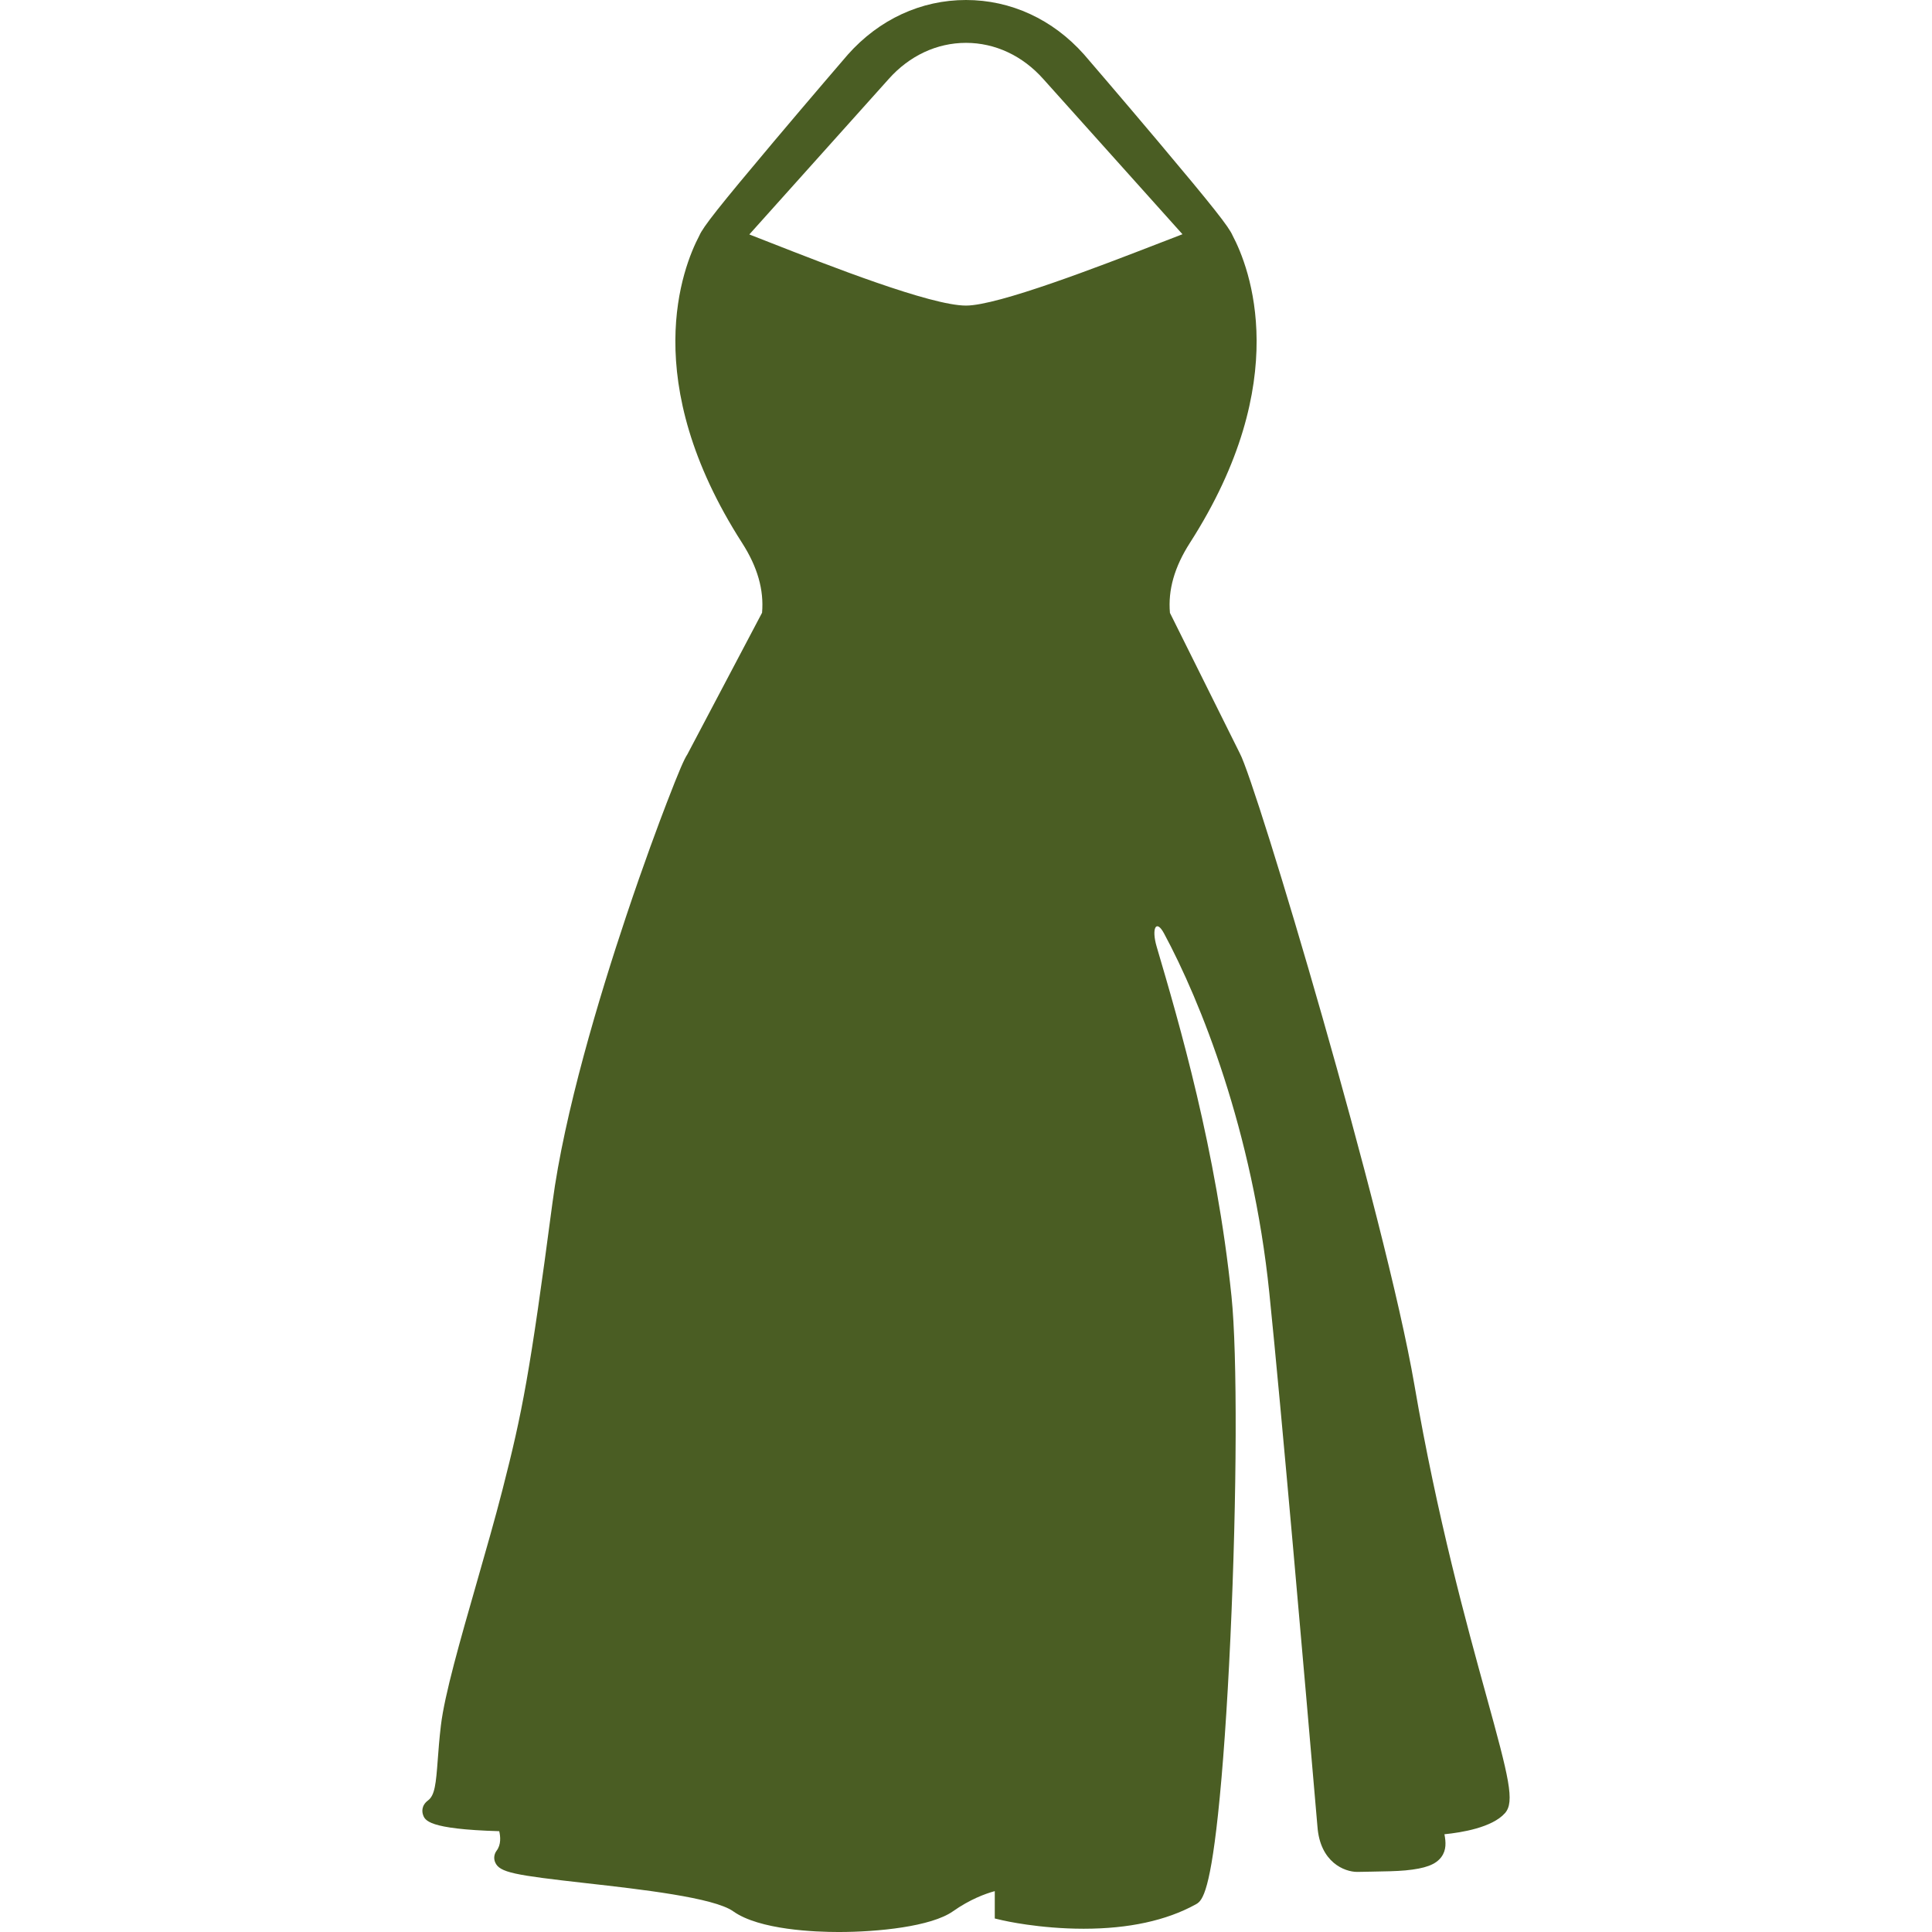
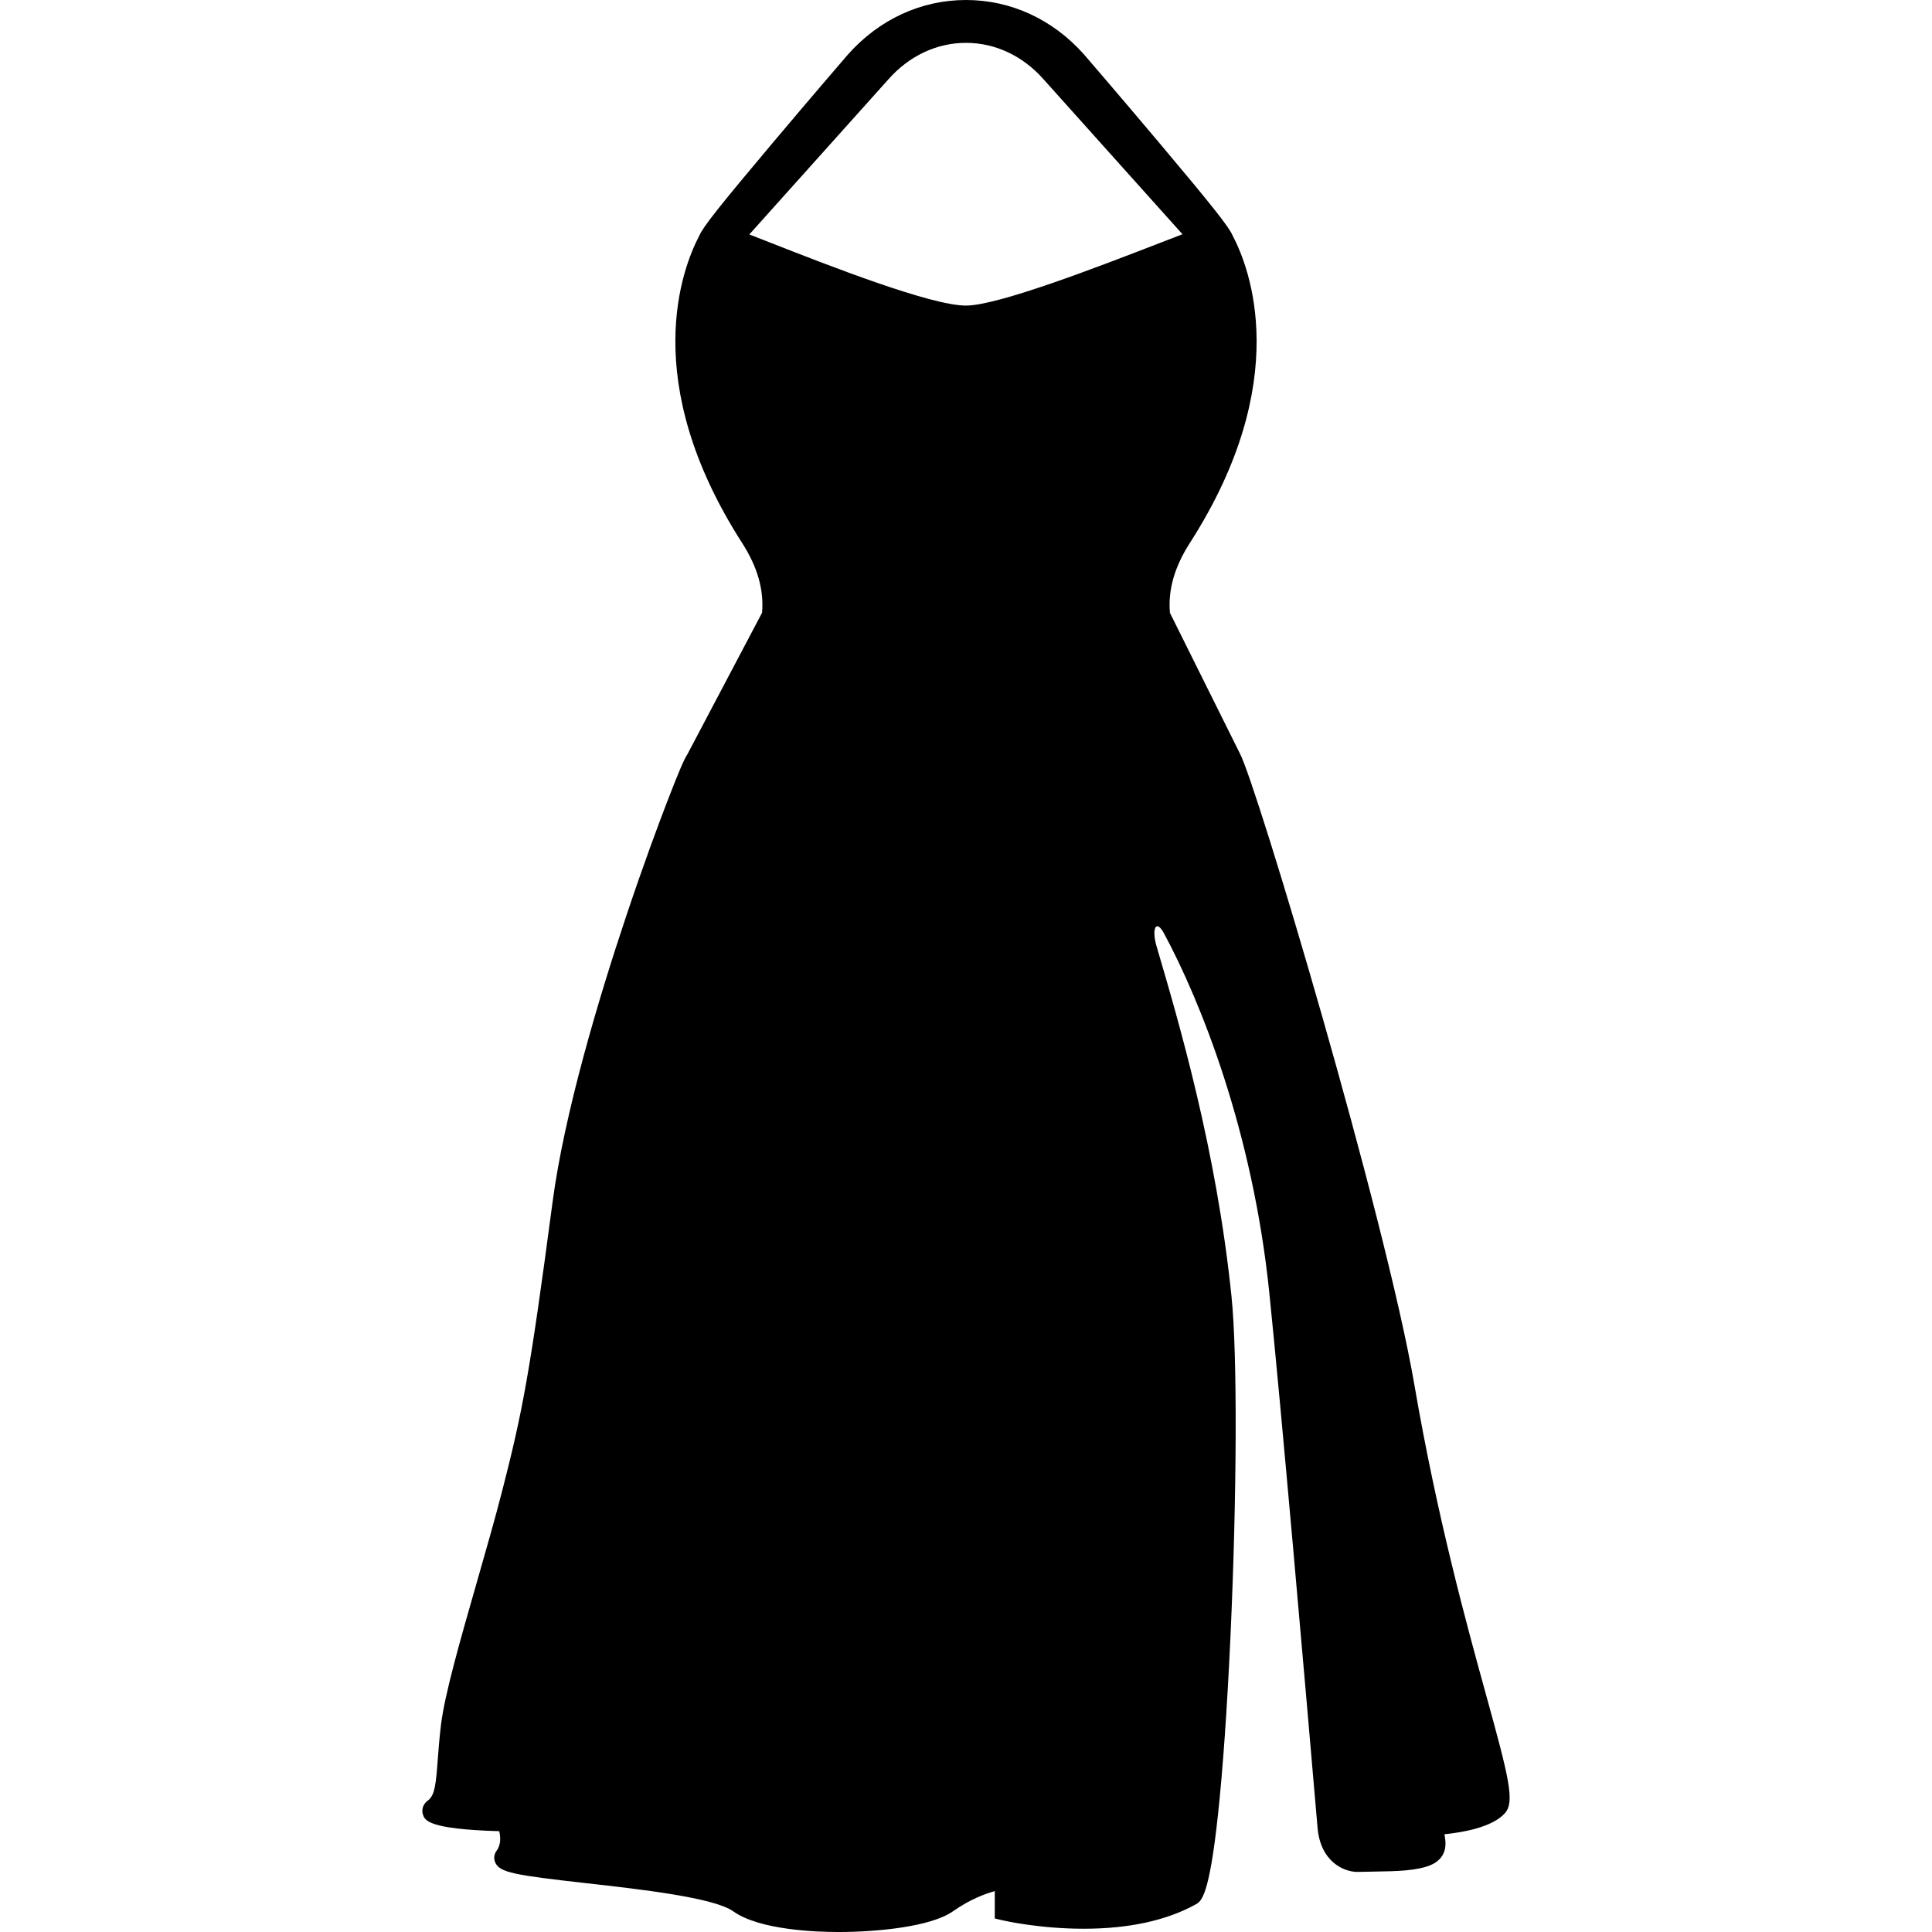
- <svg xmlns="http://www.w3.org/2000/svg" fill="#4A5D23" height="800px" width="800px" version="1.1" id="Capa_1" viewBox="0 0 483.254 483.254" xml:space="preserve">
+ <svg xmlns="http://www.w3.org/2000/svg" fill="#000000" height="800px" width="800px" version="1.1" id="Capa_1" viewBox="0 0 483.254 483.254" xml:space="preserve">
  <path d="M371.794,424.234c-4.901-17.76-12.308-44.598-18.018-77.88c-7.24-42.103-39.51-150.343-43.68-157.969l-17.458-35.088  c-0.506-5.748,1.131-11.48,4.996-17.507c26.031-40.577,14.906-68.882,10.677-76.879c-0.914-2.149-4.844-7.148-18.572-23.456  c-9.146-10.863-18.47-21.692-18.589-21.83C263.341,4.839,252.855,0,241.625,0s-21.716,4.839-29.552,13.655  c-0.093,0.108-9.417,10.938-18.563,21.801c-13.727,16.306-17.657,21.305-18.571,23.456c-4.229,7.995-15.355,36.3,10.677,76.879  c3.859,6.017,5.497,11.738,4.999,17.477l-18.696,35.441c-0.767,1.145-2.03,4.003-5.154,12.119  c-1.885,4.894-5.709,15.088-10.15,28.373c-6.768,20.243-15.459,49.111-18.429,71.673c-5.655,42.792-7.533,52.376-12.506,71.777  c-1.833,7.16-4.169,15.304-6.428,23.181c-4.146,14.449-8.06,28.098-8.964,35.728c-0.399,3.323-0.609,6.149-0.795,8.644  c-0.442,5.946-0.73,8.862-2.418,10.129c-1.808,1.349-1.446,3.022-1.293,3.503c0.473,1.476,1.179,3.682,19.092,4.203  c0.313,1.339,0.494,3.357-0.651,4.87c-0.646,0.868-0.78,1.964-0.36,2.931c1.107,2.553,4.757,3.175,22.888,5.217  c13.434,1.514,31.831,3.586,36.64,7.016c6.554,4.678,20.641,5.183,26.393,5.183c9.789,0,23.145-1.354,28.57-5.173  c4.247-2.988,8.059-4.397,10.472-5.051v6.843l1.932,0.451c0.369,0.086,9.173,2.112,20.312,2.112c11.232,0,20.64-2.038,27.96-6.058  c1.438-0.791,3.408-1.875,5.626-22.475c1.222-11.353,2.296-26.65,3.107-44.241c1.65-35.798,1.764-70.905,0.276-85.376  c-3.773-36.695-13.132-68.505-18.723-87.511c-1.328-4.513-0.152-7.012,1.852-3.285c9.116,16.957,22.16,49.337,26.322,89.825  c3.025,29.433,8.847,96.335,12.045,133.564c0.661,8.971,6.794,11.341,9.944,11.341l0.146-0.002c1.199-0.025,2.354-0.045,3.452-0.063  c3.358-0.057,6.26-0.105,8.474-0.313c4.977-0.474,7.58-1.447,8.986-3.363c1.281-1.746,1.135-3.717,0.763-5.678  c4.291-0.424,11.936-1.672,15.133-5.273C378.951,450.703,377.436,444.683,371.794,424.234z M222.279,19.775  c5.19-5.84,12.062-9.056,19.346-9.056s14.155,3.216,19.353,9.063l34.796,38.809c-1.798,0.688-3.777,1.455-5.889,2.271  c-15.051,5.825-40.241,15.574-48.26,15.574c-8.813,0-34.211-9.961-49.386-15.912c-1.709-0.671-3.322-1.303-4.809-1.882  L222.279,19.775z" />
</svg>
